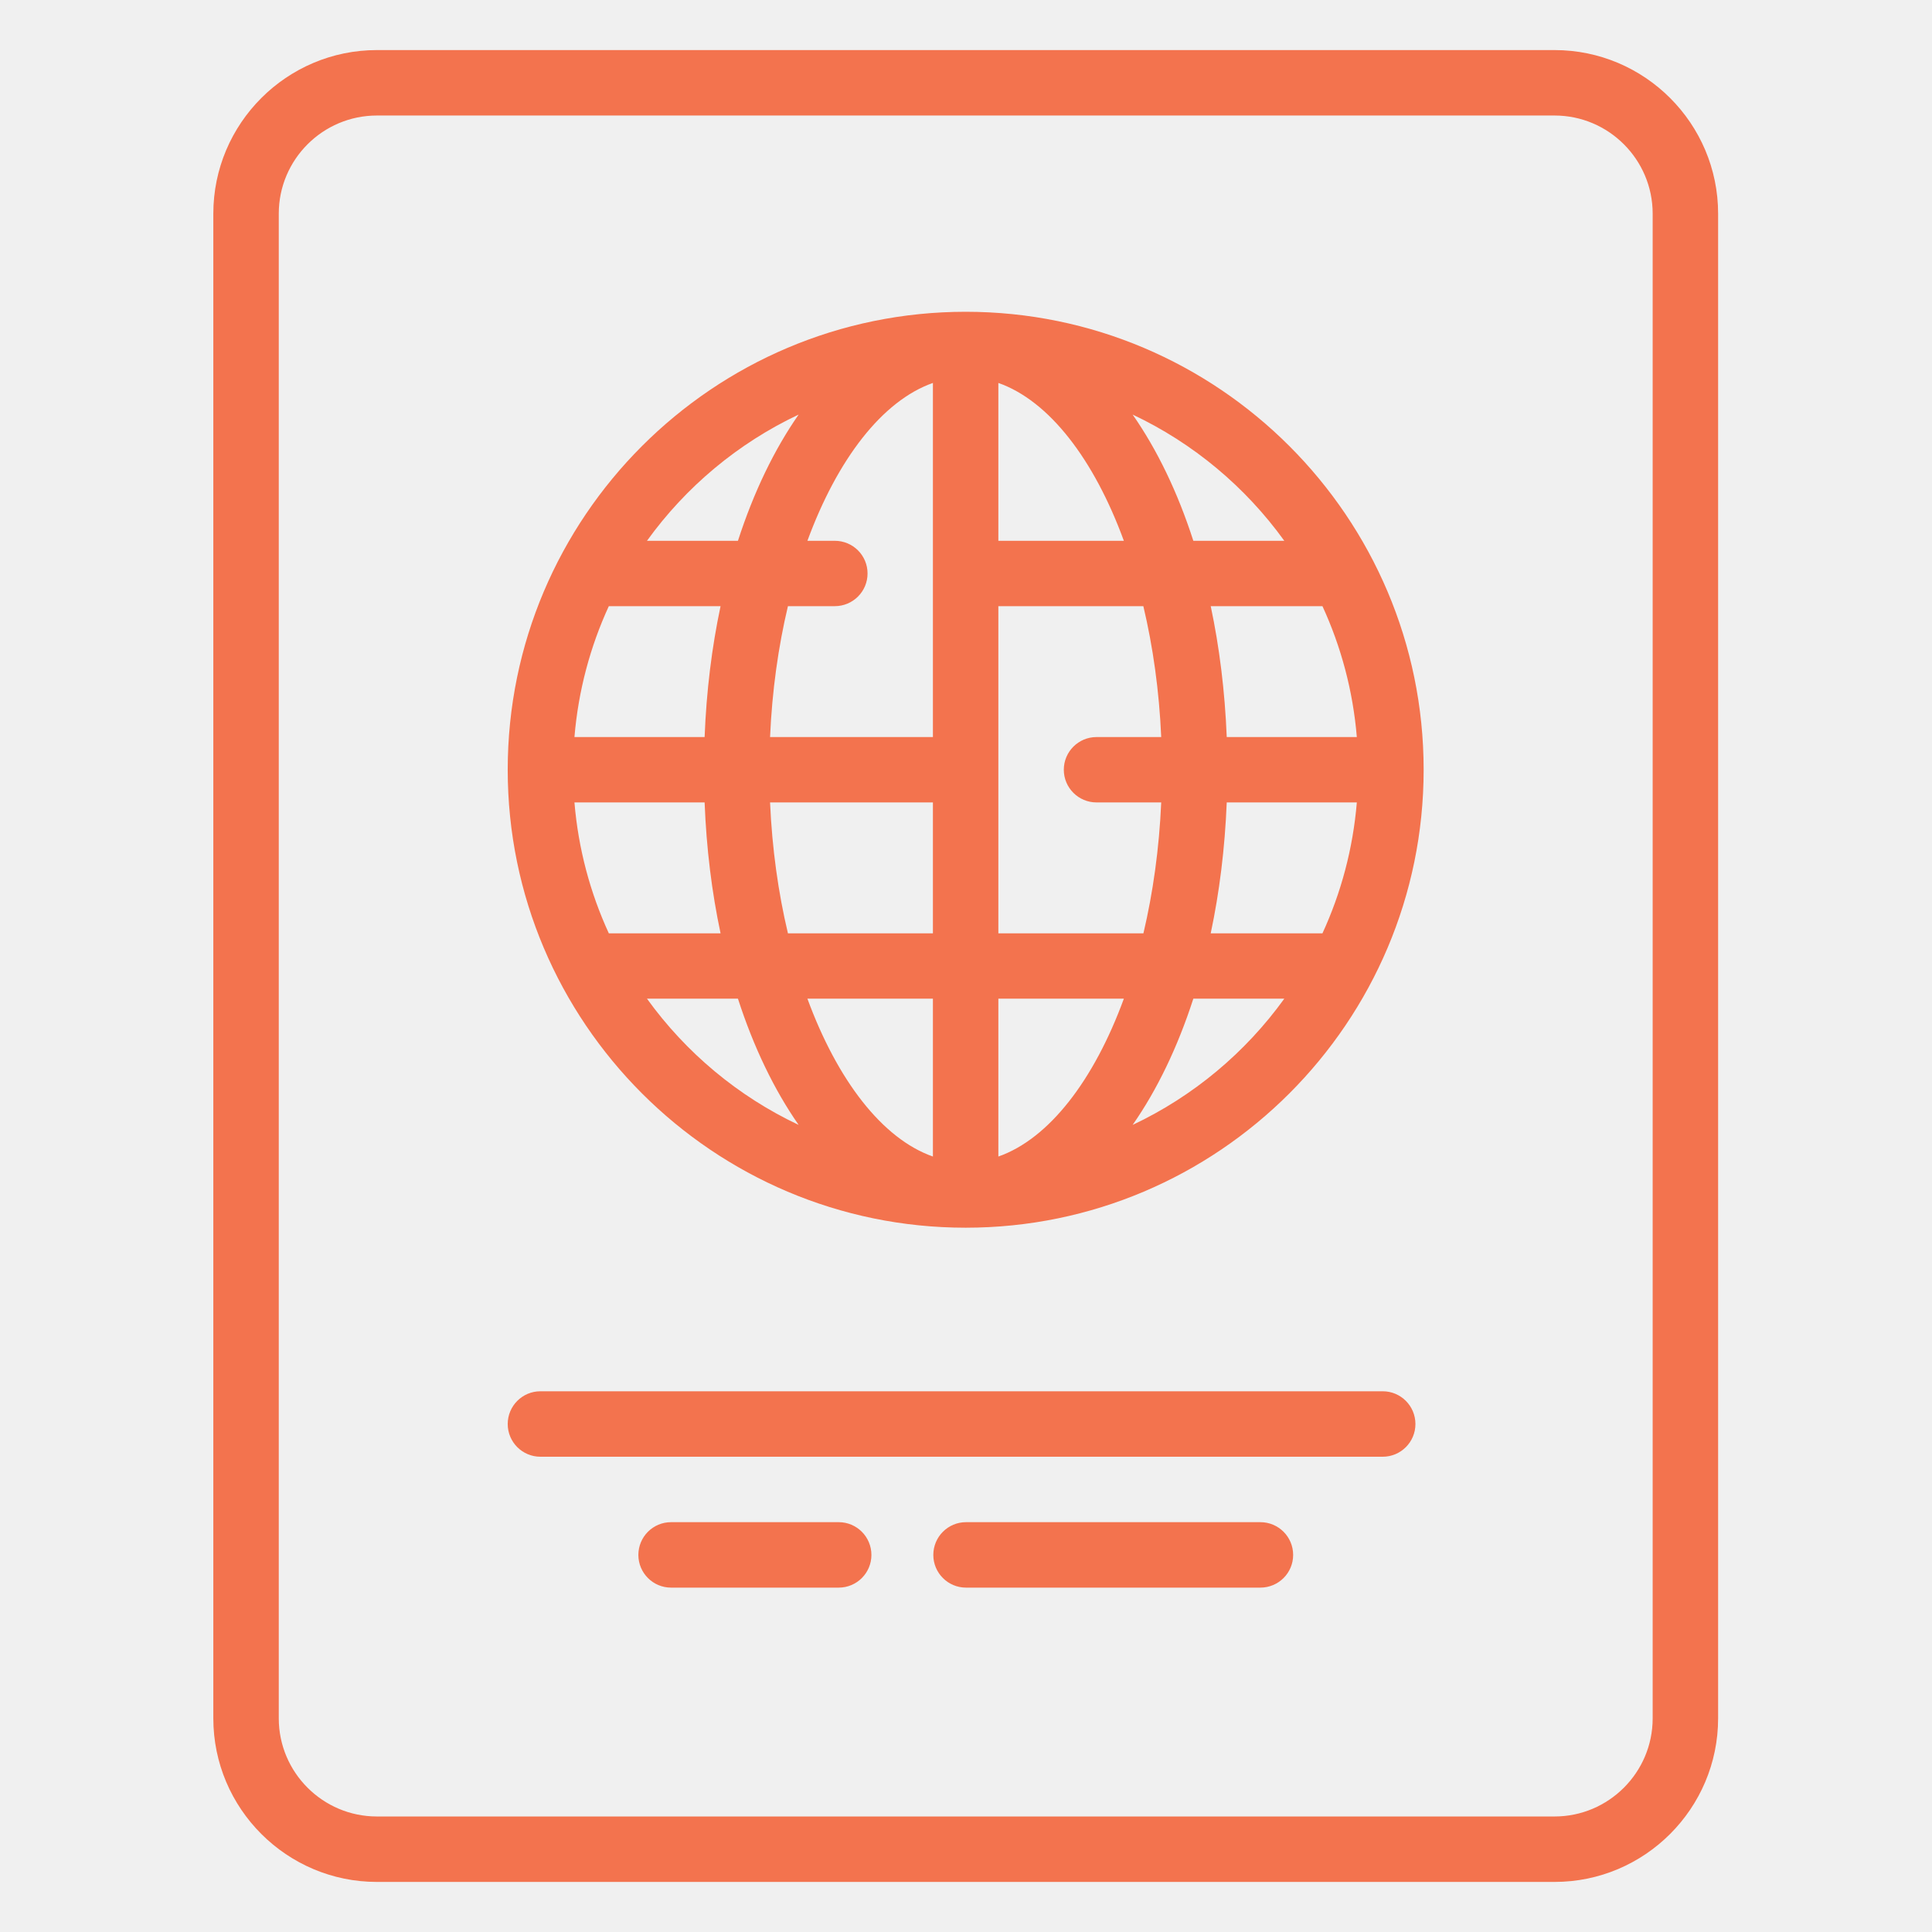
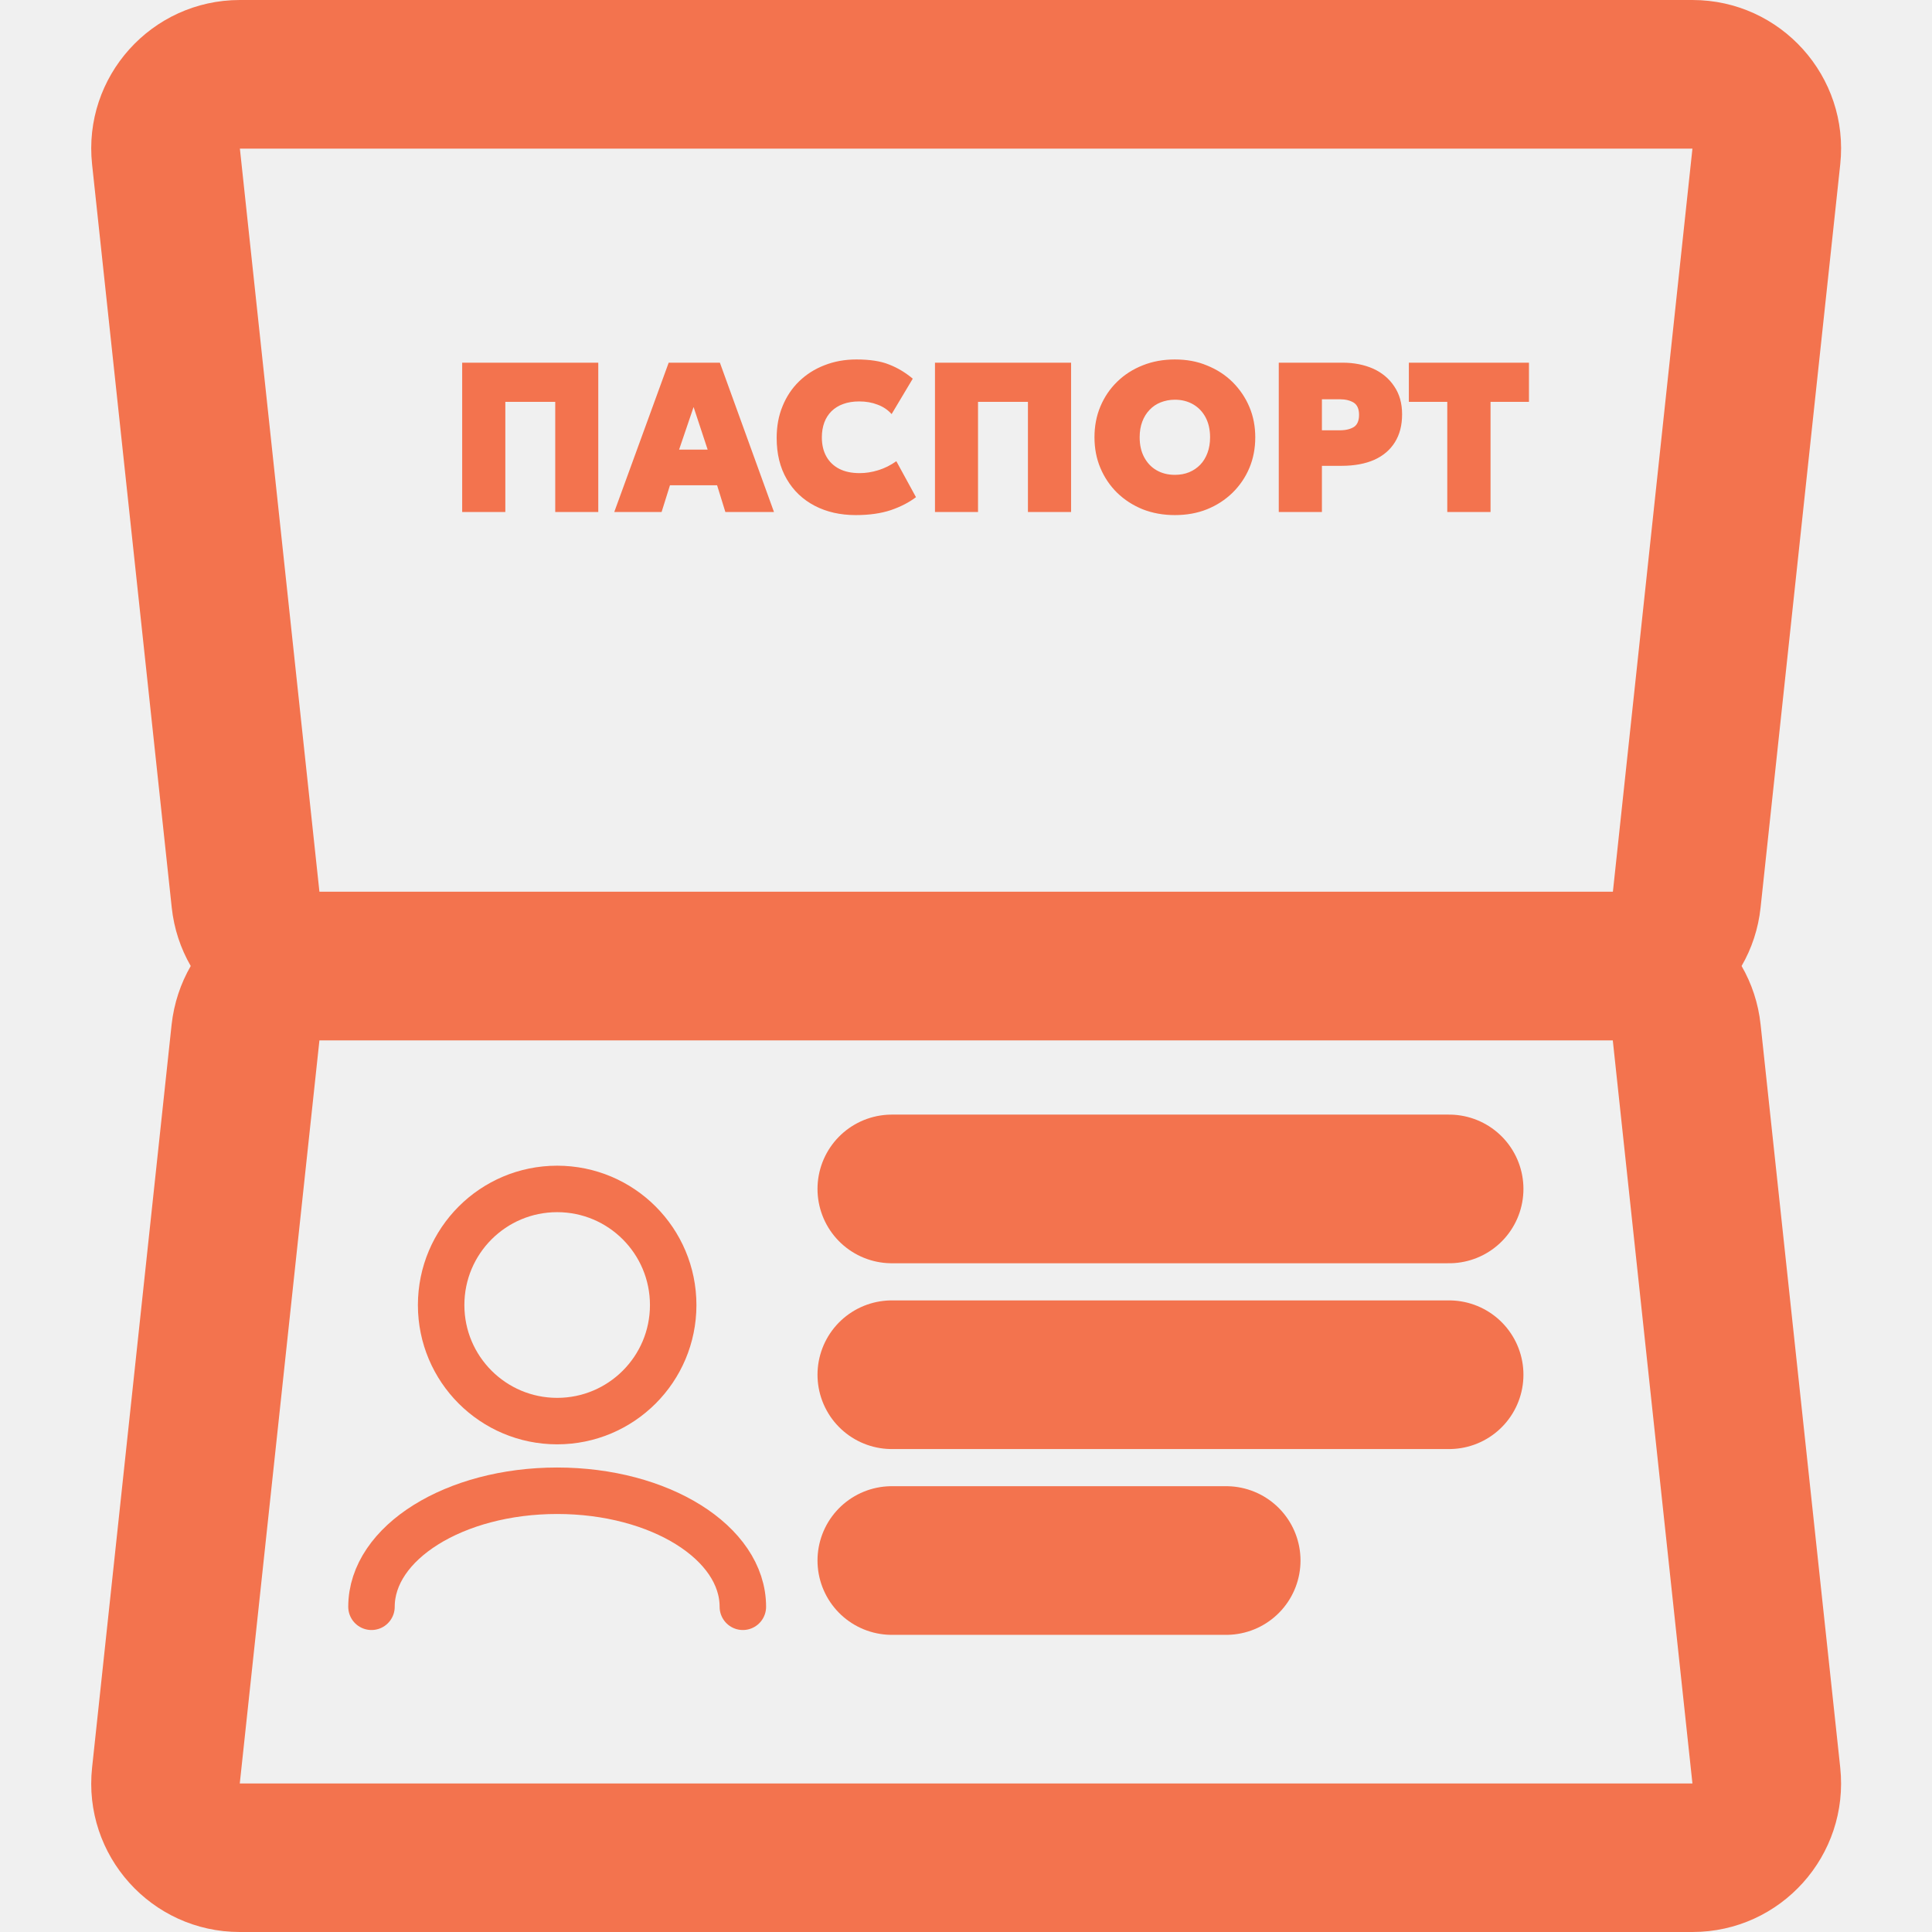
- <svg xmlns="http://www.w3.org/2000/svg" width="24" height="24" viewBox="0 0 24 24" fill="none">
-   <g id="passport_agod9sifxbfb 1" clip-path="url(#clip0_3040_28643)">
-     <g id="Group">
-       <path id="Vector" d="M19.311 0.622H4.682C3.562 0.622 2.65 1.534 2.65 2.654V21.346C2.65 22.466 3.562 23.378 4.682 23.378H19.311C20.431 23.378 21.343 22.466 21.343 21.346V2.654C21.343 1.534 20.431 0.622 19.311 0.622ZM20.53 21.346C20.53 22.018 19.983 22.565 19.311 22.565H4.682C4.01 22.565 3.463 22.018 3.463 21.346V2.654C3.463 1.982 4.01 1.435 4.682 1.435H19.311C19.983 1.435 20.53 1.982 20.53 2.654V21.346Z" fill="#F3734E" />
-       <path id="Vector_2" d="M11.996 3.873C8.859 3.873 6.307 6.425 6.307 9.562C6.307 12.699 8.859 15.251 11.996 15.251C15.133 15.251 17.685 12.699 17.685 9.562C17.685 6.425 15.133 3.873 11.996 3.873ZM16.428 11.594H15.04C15.148 11.085 15.216 10.54 15.239 9.968H16.855C16.807 10.544 16.659 11.092 16.428 11.594ZM7.563 7.53H8.951C8.843 8.039 8.775 8.585 8.753 9.156H7.136C7.184 8.58 7.332 8.032 7.563 7.53ZM10.37 6.718H10.03C10.401 5.708 10.958 4.979 11.589 4.757V9.156H9.566C9.591 8.583 9.668 8.034 9.788 7.53H10.37C10.595 7.53 10.777 7.348 10.777 7.124C10.777 6.899 10.595 6.718 10.37 6.718ZM13.961 6.718H12.402V4.757C13.034 4.979 13.591 5.708 13.961 6.718ZM7.136 9.968H8.753C8.775 10.54 8.843 11.085 8.951 11.594H7.563C7.332 11.092 7.184 10.544 7.136 9.968ZM9.566 9.968H11.589V11.594H9.788C9.668 11.09 9.591 10.541 9.566 9.968ZM11.589 12.406V14.367C10.958 14.145 10.401 13.416 10.03 12.406H11.589ZM12.402 14.367V12.406H13.961C13.591 13.416 13.034 14.145 12.402 14.367ZM12.402 11.594V7.53H14.203C14.323 8.034 14.4 8.583 14.425 9.156H13.621C13.397 9.156 13.215 9.338 13.215 9.562C13.215 9.786 13.397 9.968 13.621 9.968H14.425C14.4 10.541 14.323 11.09 14.204 11.594H12.402ZM15.239 9.156C15.216 8.585 15.148 8.039 15.04 7.53H16.428C16.659 8.032 16.807 8.58 16.855 9.156H15.239ZM15.954 6.718H14.824C14.63 6.115 14.373 5.584 14.07 5.15C14.823 5.505 15.471 6.048 15.954 6.718ZM9.921 5.15C9.618 5.584 9.362 6.115 9.167 6.718H8.037C8.52 6.048 9.168 5.505 9.921 5.15ZM8.037 12.406H9.167C9.362 13.009 9.618 13.54 9.921 13.974C9.168 13.619 8.52 13.076 8.037 12.406ZM14.07 13.974C14.373 13.54 14.629 13.009 14.824 12.406H15.954C15.471 13.076 14.823 13.619 14.07 13.974Z" fill="#F3734E" />
-       <path id="Vector_3" d="M17.177 17.283H6.713C6.489 17.283 6.307 17.465 6.307 17.69C6.307 17.914 6.489 18.096 6.713 18.096H17.177C17.401 18.096 17.583 17.914 17.583 17.69C17.583 17.465 17.401 17.283 17.177 17.283Z" fill="#F3734E" />
-       <path id="Vector_4" d="M10.419 18.909H8.336C8.112 18.909 7.93 19.091 7.93 19.316C7.93 19.54 8.112 19.722 8.336 19.722H10.419C10.643 19.722 10.825 19.54 10.825 19.316C10.825 19.091 10.643 18.909 10.419 18.909Z" fill="#F3734E" />
-       <path id="Vector_5" d="M15.657 18.909H12C11.776 18.909 11.594 19.091 11.594 19.316C11.594 19.54 11.776 19.722 12 19.722H15.657C15.882 19.722 16.064 19.54 16.064 19.316C16.064 19.091 15.882 18.909 15.657 18.909Z" fill="#F3734E" />
-     </g>
-   </g>
-   <defs>
-     <clipPath id="clip0_3040_28643">
-       <rect width="23" height="23" fill="white" transform="translate(0.5 0.5)" />
-     </clipPath>
-   </defs>
+ <svg xmlns="http://www.w3.org/2000/svg" width="18" height="18" viewBox="0 0 18 18" fill="none">
+   <path fill-rule="evenodd" clip-rule="evenodd" d="M15.027 8.308H2.976L2.235 1.385H15.768L15.027 8.308ZM16.226 9C16.32 8.838 16.382 8.653 16.403 8.455L17.145 1.532C17.233 0.714 16.591 0 15.768 0H2.235C1.412 0 0.77 0.714 0.858 1.532L1.6 8.455C1.621 8.653 1.683 8.837 1.777 9C1.683 9.163 1.621 9.347 1.599 9.545L0.858 16.468C0.77 17.287 1.411 18 2.234 18H15.768C16.591 18 17.232 17.287 17.145 16.468L16.403 9.545C16.382 9.347 16.32 9.163 16.226 9ZM2.976 9.693L15.026 9.693L15.768 16.616H2.234L2.976 9.693Z" fill="#F3734E" />
+   <path d="M4.306 4.77V3.379H5.574V4.77H5.173V3.744H4.708V4.77H4.306ZM5.723 4.77L6.23 3.379H6.707L7.211 4.77H6.758L6.681 4.521H6.242L6.164 4.77H5.723ZM6.327 4.189H6.593L6.462 3.792L6.327 4.189ZM7.973 4.799C7.829 4.799 7.701 4.77 7.59 4.712C7.479 4.654 7.392 4.571 7.33 4.464C7.267 4.356 7.236 4.228 7.236 4.08C7.236 3.972 7.254 3.873 7.291 3.784C7.327 3.695 7.379 3.617 7.445 3.553C7.512 3.488 7.59 3.438 7.681 3.403C7.772 3.367 7.871 3.349 7.979 3.349C8.102 3.349 8.204 3.364 8.283 3.396C8.363 3.427 8.436 3.471 8.504 3.528L8.307 3.858C8.271 3.818 8.228 3.789 8.176 3.77C8.125 3.75 8.068 3.74 8.005 3.74C7.949 3.74 7.899 3.748 7.856 3.764C7.813 3.779 7.777 3.802 7.747 3.831C7.718 3.86 7.695 3.895 7.68 3.936C7.665 3.977 7.657 4.023 7.657 4.074C7.657 4.144 7.671 4.203 7.699 4.253C7.727 4.303 7.767 4.341 7.819 4.368C7.872 4.395 7.935 4.408 8.009 4.408C8.066 4.408 8.124 4.399 8.182 4.381C8.241 4.363 8.297 4.335 8.351 4.297L8.534 4.632C8.471 4.68 8.394 4.72 8.302 4.752C8.21 4.783 8.1 4.799 7.973 4.799ZM8.711 4.77V3.379H9.979V4.77H9.577V3.744H9.112V4.77H8.711ZM10.946 4.799C10.838 4.799 10.738 4.781 10.646 4.745C10.555 4.708 10.475 4.656 10.408 4.591C10.341 4.525 10.289 4.448 10.252 4.36C10.215 4.272 10.197 4.177 10.197 4.074C10.197 3.971 10.215 3.875 10.252 3.787C10.289 3.699 10.341 3.622 10.408 3.557C10.475 3.491 10.555 3.44 10.646 3.404C10.738 3.367 10.838 3.349 10.946 3.349C11.055 3.349 11.155 3.367 11.245 3.405C11.337 3.442 11.416 3.493 11.483 3.559C11.55 3.626 11.603 3.703 11.64 3.791C11.677 3.878 11.695 3.973 11.695 4.074C11.695 4.177 11.677 4.272 11.64 4.36C11.603 4.448 11.55 4.525 11.483 4.591C11.416 4.656 11.337 4.708 11.245 4.745C11.155 4.781 11.055 4.799 10.946 4.799ZM10.946 4.424C10.995 4.424 11.039 4.416 11.078 4.4C11.119 4.383 11.153 4.36 11.183 4.329C11.212 4.299 11.234 4.262 11.25 4.219C11.266 4.176 11.274 4.128 11.274 4.074C11.274 4.003 11.26 3.941 11.232 3.888C11.204 3.836 11.166 3.796 11.116 3.767C11.067 3.739 11.011 3.724 10.946 3.724C10.898 3.724 10.854 3.733 10.813 3.749C10.773 3.765 10.739 3.788 10.71 3.819C10.681 3.849 10.658 3.886 10.642 3.929C10.626 3.972 10.618 4.02 10.618 4.074C10.618 4.146 10.632 4.208 10.66 4.26C10.688 4.312 10.726 4.353 10.775 4.381C10.825 4.41 10.882 4.424 10.946 4.424ZM11.914 4.77V3.379H12.508C12.615 3.379 12.71 3.398 12.794 3.435C12.877 3.473 12.943 3.528 12.99 3.6C13.039 3.672 13.063 3.758 13.063 3.86C13.063 3.962 13.041 4.048 12.996 4.12C12.952 4.191 12.888 4.246 12.804 4.284C12.72 4.321 12.618 4.34 12.499 4.34H12.316V4.77H11.914ZM12.316 4.009H12.483C12.538 4.009 12.582 3.998 12.614 3.978C12.646 3.957 12.662 3.919 12.662 3.865C12.662 3.81 12.645 3.772 12.612 3.751C12.579 3.731 12.536 3.72 12.485 3.72H12.316V4.009ZM13.484 4.77V3.744H13.126V3.379H14.245V3.744H13.887V4.77H13.484Z" fill="#F3734E" />
+   <path d="M8.309 11.077H13.501M8.309 12.808H13.501M8.309 14.539H11.424" stroke="#F3734E" stroke-width="1.385" stroke-linecap="round" />
+   <path d="M6.921 14.97C6.921 14.373 6.147 13.889 5.191 13.889C4.236 13.889 3.461 14.373 3.461 14.97M5.191 13.24C4.594 13.24 4.11 12.756 4.11 12.159C4.11 11.561 4.594 11.077 5.191 11.077C5.788 11.077 6.272 11.561 6.272 12.159C6.272 12.756 5.788 13.24 5.191 13.24Z" stroke="#F3734E" stroke-width="0.433" stroke-linecap="round" stroke-linejoin="round" />
</svg>
